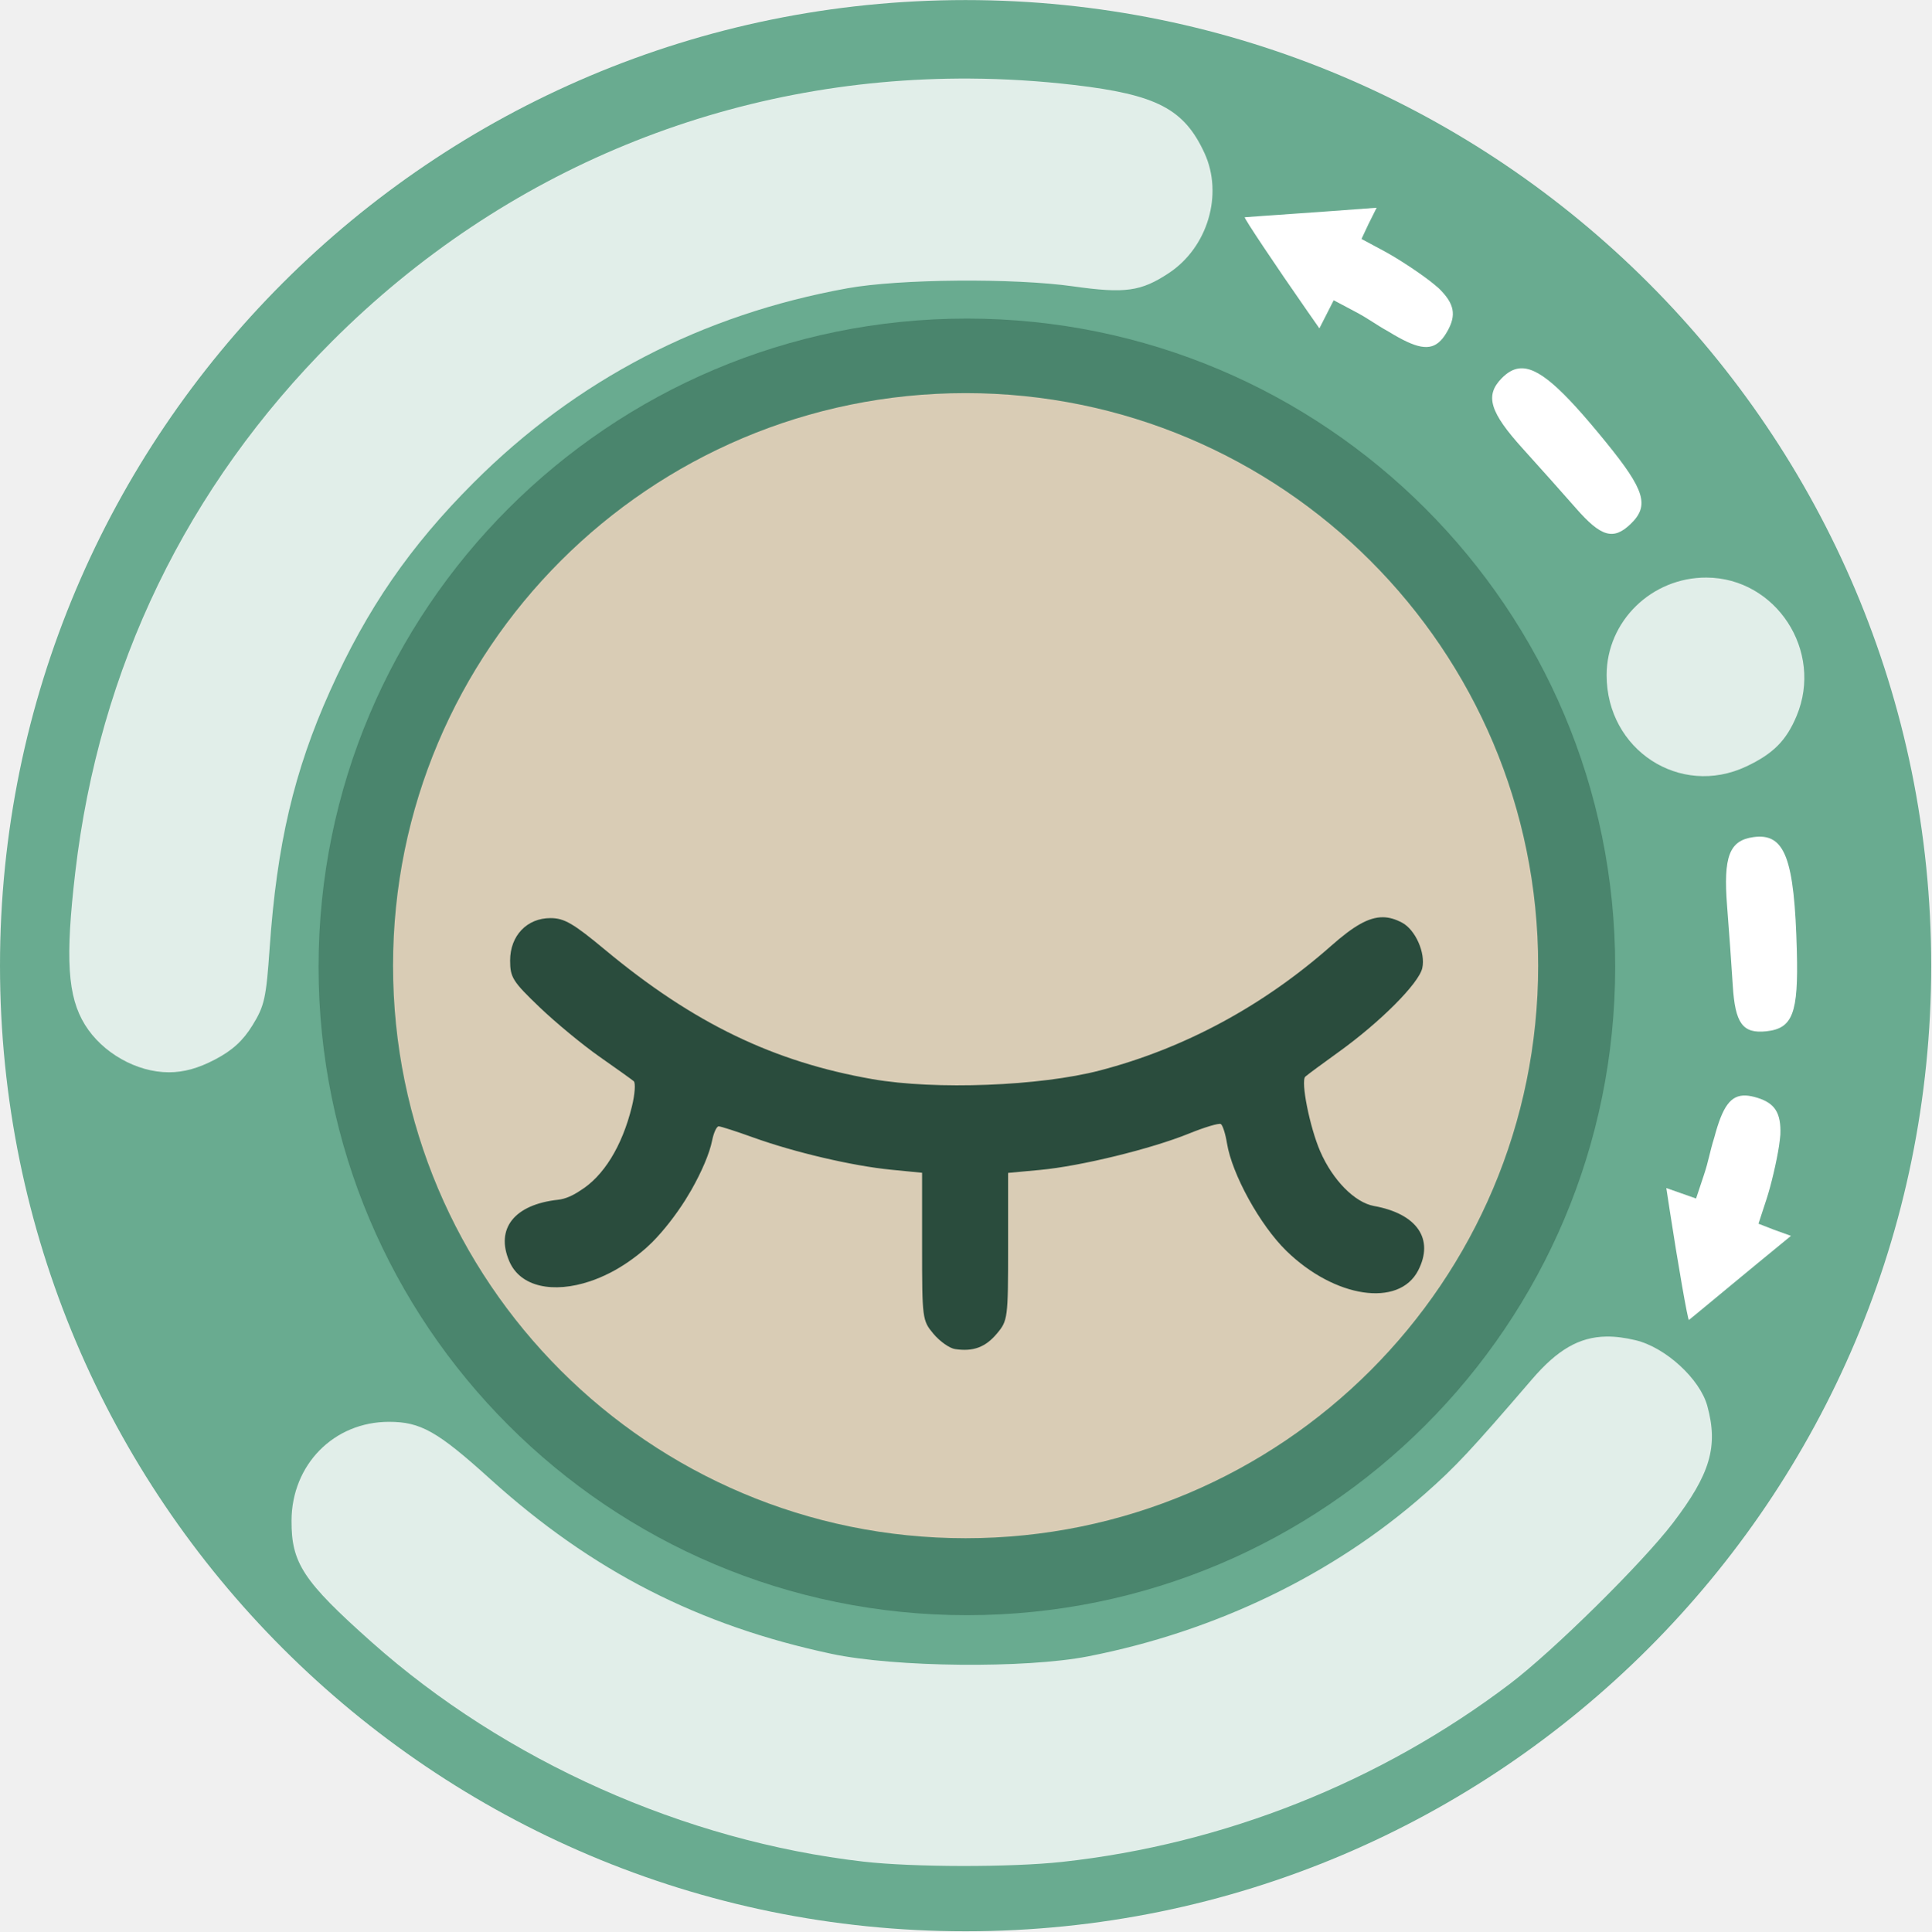
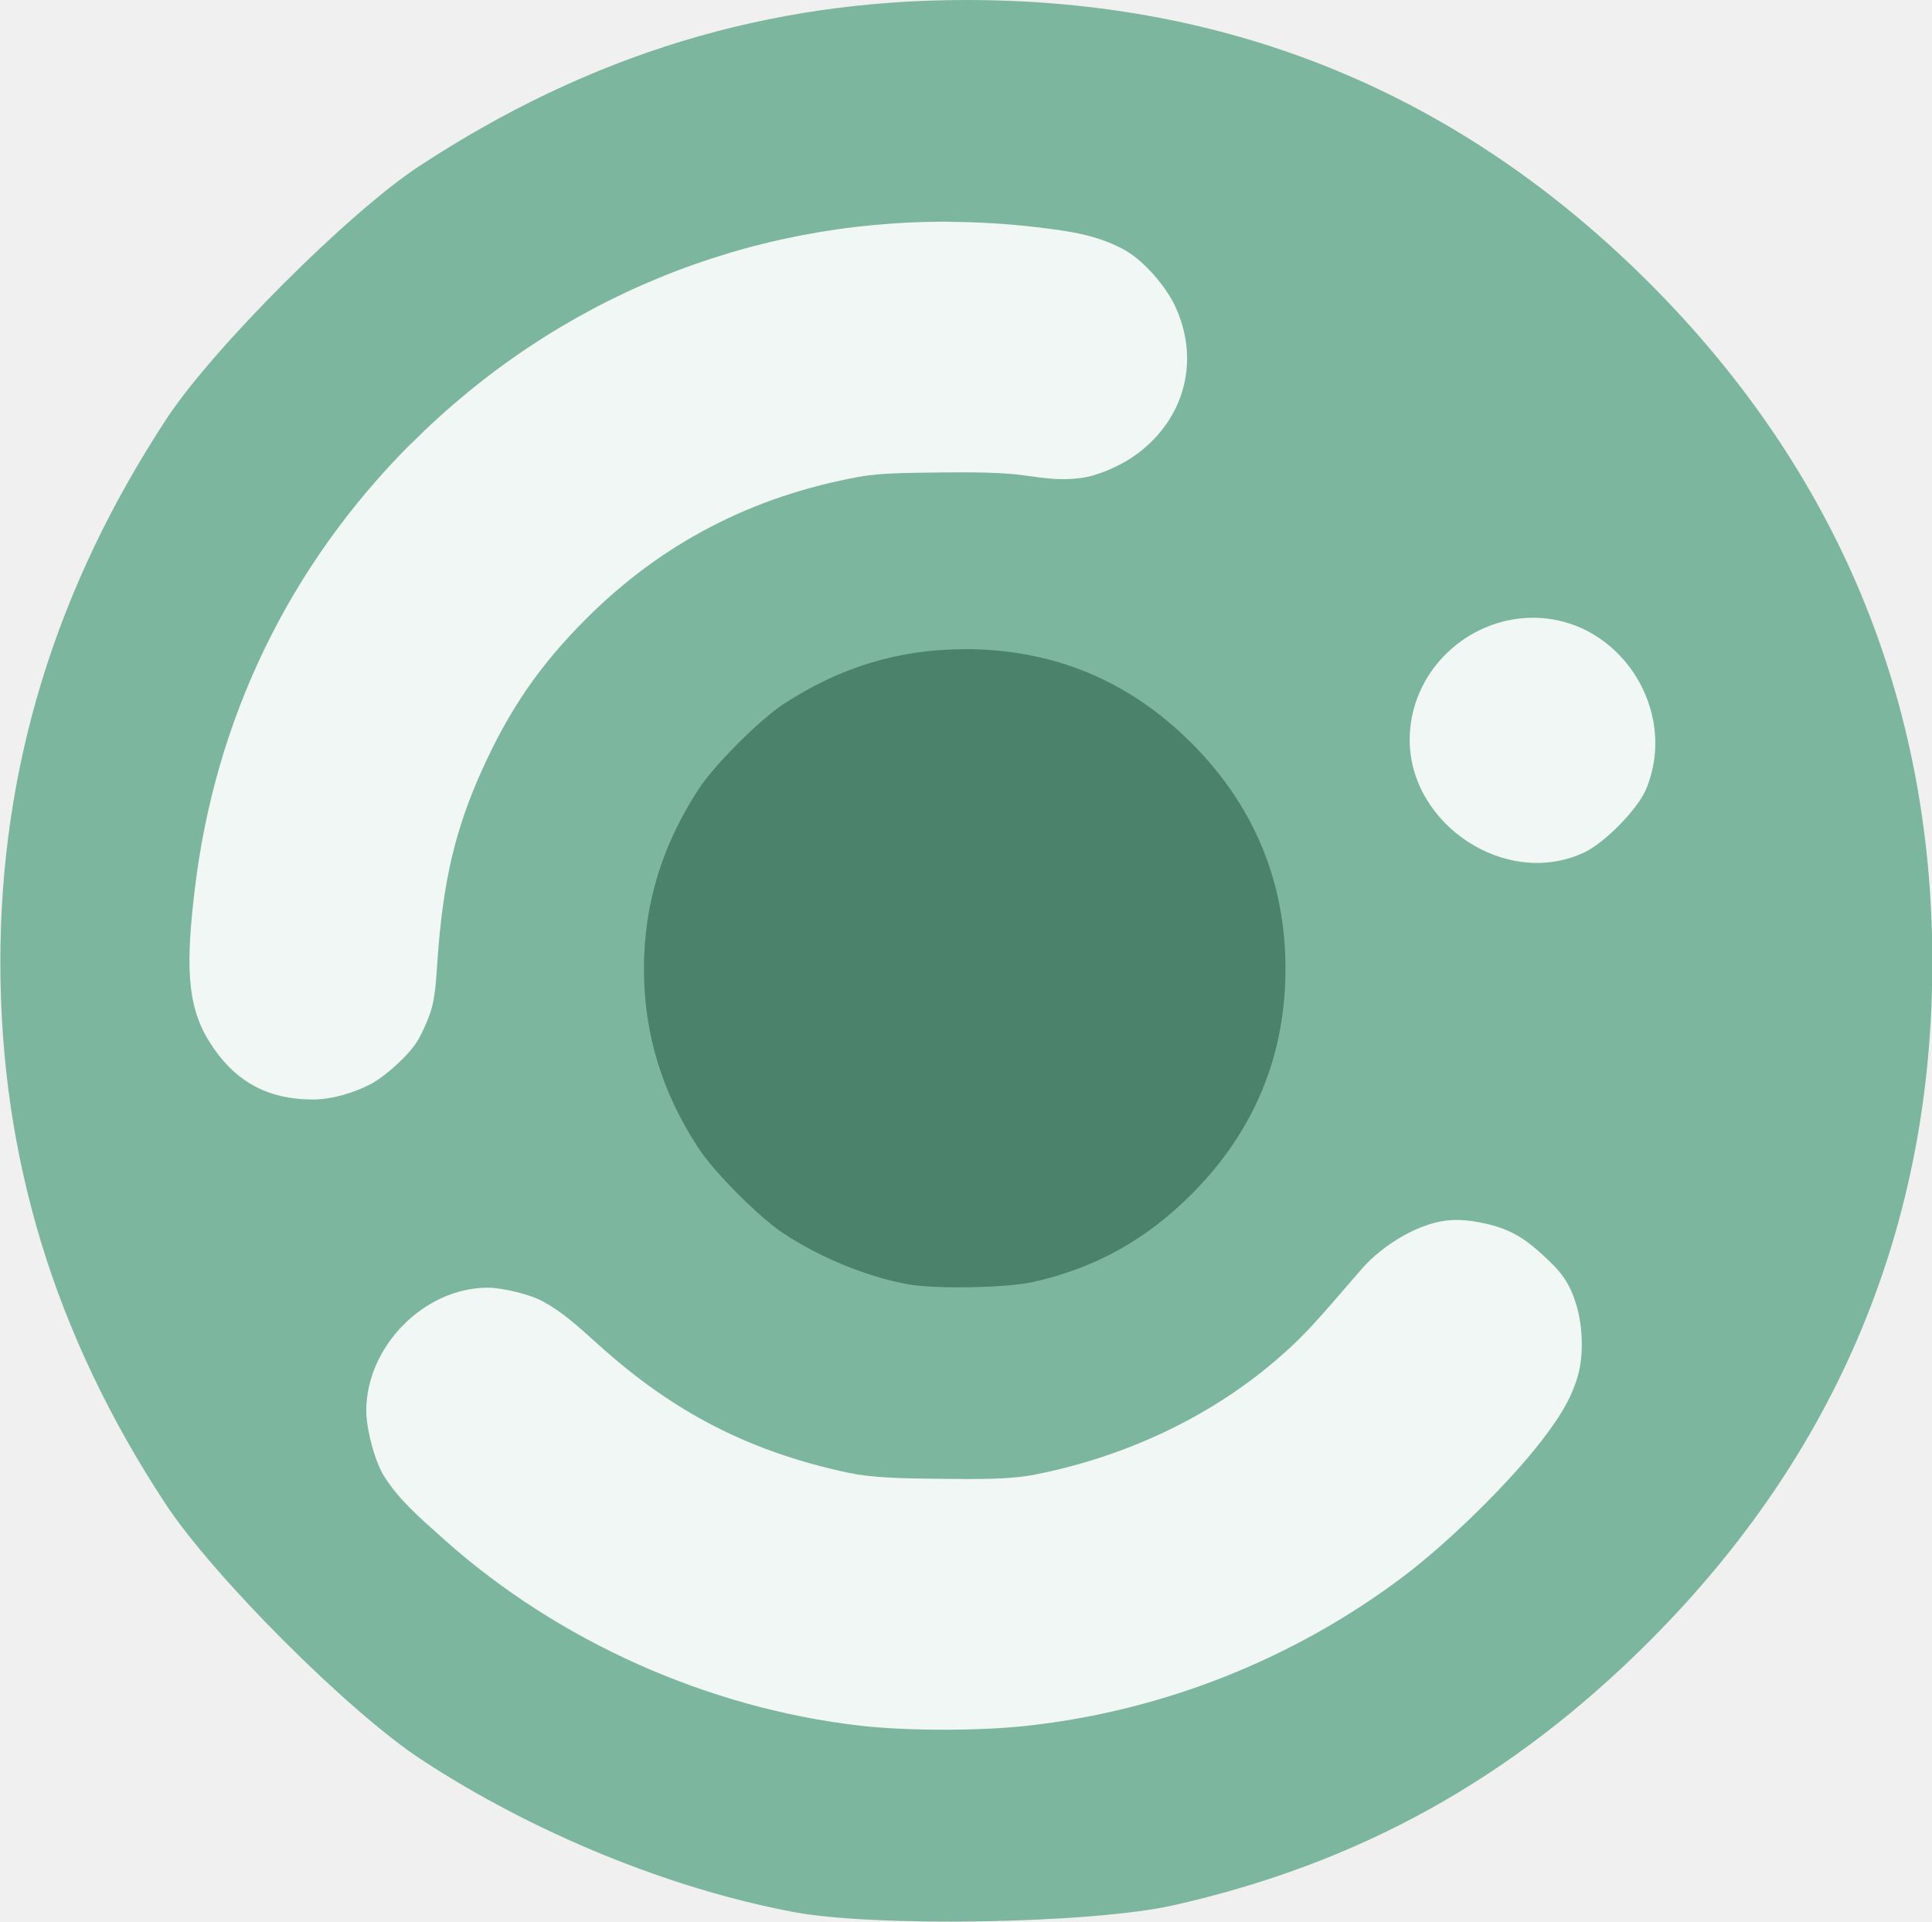
- <svg xmlns="http://www.w3.org/2000/svg" height="81.382mm" width="81.382mm" version="1.1" viewBox="0 0 288.363 288.363">
-   <g transform="translate(-252.96 -305.32)">
-     <g>
-       <circle cx="397.14" cy="449.51" r="144.18" fill="#69ab90" />
-       <circle cx="397.33" cy="449.69" r="96.804" fill="#4a856d" />
-       <circle cx="397.14" cy="449.51" r="85.491" fill="#d9ccb5" />
-       <path d="m397.84 317.05c-35.857-0.214-69.613 13.549-95.287 39.223-21.726 21.726-34.785 48.725-38.356 79.299-1.51 12.924-1.151 18.559 1.45 22.765 2.592 4.193 7.716 7.094 12.529 7.094 2.224 0 4.367-0.591 6.86-1.893 2.61-1.364 4.184-2.796 5.618-5.115 1.79-2.895 2.048-4.058 2.564-11.494 1.079-15.547 3.643-26.467 9.023-38.438 5.532-12.308 11.942-21.608 21.432-31.099 15.367-15.367 34.084-25.098 55.841-29.031 7.715-1.395 24.814-1.54 33.687-0.285 7.756 1.097 10.134 0.767 14.301-1.992 5.802-3.843 8.143-11.751 5.302-17.917-3.031-6.581-7.132-8.718-19.484-10.163-5.191-0.607-10.356-0.923-15.479-0.953zm109.93 74.51c-8.198-0.038-14.914 6.528-14.914 14.576 0 11.147 10.954 18.298 20.867 13.623 4.001-1.887 5.963-3.859 7.502-7.544 4.046-9.683-3.071-20.608-13.456-20.655zm-14.971 113.33c-4.075 0.065-7.333 2.021-11.055 6.348-9.198 10.697-11.412 13.066-15.958 17.079-13.705 12.096-31.307 20.6-50.351 24.325-9.345 1.828-28.844 1.638-38.299-0.373-19.891-4.23-35.81-12.389-51.031-26.152-7.82-7.071-10.345-8.495-15.06-8.495-8.227 0-14.524 6.385-14.559 14.764-0.026 6.333 1.762 9.045 11.94 18.107 19.95 17.762 46.738 29.723 73.456 32.798 7.393 0.851 22.091 0.87 29.682 0.04 24.156-2.641 47.493-11.922 66.845-26.582 6.457-4.892 19.763-18.022 24.347-24.025 5.585-7.314 6.792-11.417 5.135-17.474-1.103-4.033-6.236-8.74-10.697-9.81-1.587-0.381-3.037-0.571-4.395-0.549z" fill-rule="evenodd" fill="#e1eee9" />
-     </g>
-     <g fill="#fff">
-       <path d="m513.64 468.9c-2.281-0.101-3.476 1.645-4.709 6.266-0.726 2.322-0.813 3.414-1.588 5.713l-1.133 3.4-2.221-0.783-2.221-0.781 0.482 3.148c1.252 8.166 2.731 16.622 2.893 16.553 1.736-1.4 8.011-6.652 15.238-12.561 0 0-1.199-0.431-2.537-0.914l-2.314-0.9 1.217-3.717c0.669-2.044 1.503-5.601 1.853-7.904 0.1-0.658 0.149-1.159 0.197-1.662 0.138-3.332-0.883-4.714-3.391-5.506-0.656-0.207-1.241-0.328-1.768-0.352z" />
-       <path d="m468.09 356.16c-1.582 1.647-3.651 1.208-7.731-1.287-2.127-1.18-2.943-1.91-5.091-3.04l-3.166-1.68-1.067 2.099-1.069 2.098-1.823-2.612c-4.727-6.776-9.491-13.916-9.326-13.978 2.222-0.184 10.389-0.711 19.697-1.421 0 0-0.571 1.139-1.206 2.412l-1.054 2.249 3.445 1.851c1.895 1.018 4.952 3.018 6.795 4.443 0.527 0.407 0.907 0.736 1.29 1.067 2.398 2.317 2.613 4.022 1.344 6.325-0.332 0.603-0.672 1.094-1.037 1.474z" />
-       <path d="m-432.68-16.955c-0.926 0.112-1.764 0.618-2.596 1.467-2.534 2.583-1.789 5.05 3.186 10.545 2.491 2.751 6.047 6.736 7.9 8.855 3.754 4.293 5.591 4.826 8.158 2.367 2.858-2.737 2.158-5.057-3.691-12.246-6.605-8.117-10.178-11.324-12.957-10.988z" transform="translate(912.46 377.29)" />
-       <path d="m511.69 452.45c-0.173-2.811-0.554-8.137-0.846-11.837-0.583-7.389 0.334-9.798 3.917-10.296 4.708-0.654 6.137 3.092 6.5 17.04 0.241 9.265-0.621 11.529-4.557 11.95-3.535 0.379-4.664-1.166-5.015-6.857z" />
-     </g>
-     <path fill="#2a4c3d" d="m459.45 442.28c-2.111-0.019-4.362 1.295-7.703 4.248-10.175 8.993-21.922 15.327-34.545 18.627-8.938 2.337-24.56 2.935-33.938 1.303-14.797-2.576-26.79-8.37-39.924-19.289-4.784-3.977-6.134-4.762-8.188-4.762-3.519 0-6.023 2.633-6.023 6.332 0 2.525 0.386 3.137 4.393 6.971 2.416 2.311 6.445 5.638 8.955 7.394 2.51 1.757 4.808 3.4 5.106 3.652 0.298 0.252 0.178 1.95-0.268 3.772-1.473 6.017-4.278 10.442-7.693 12.551-1.127 0.768-2.264 1.268-3.32 1.383-6.536 0.707-9.396 4.312-7.293 9.195 1.67 3.878 6.616 4.793 12.031 2.988 0.247-0.085 0.493-0.169 0.738-0.264 0.238-0.09 0.477-0.185 0.717-0.285 0.493-0.21 0.984-0.433 1.471-0.682 0.051-0.026 0.102-0.048 0.152-0.074 1.814-0.942 3.572-2.151 5.227-3.596 0.14-0.126 0.281-0.258 0.422-0.391 0.205-0.186 0.404-0.381 0.605-0.574 1.714-1.734 3.433-3.948 4.893-6.24 0.206-0.324 0.393-0.649 0.588-0.975 0.107-0.184 0.224-0.362 0.328-0.547 1.525-2.691 2.718-5.434 3.111-7.402 0.233-1.163 0.672-2.115 0.975-2.115 0.303-0 2.623 0.747 5.154 1.66 6.144 2.216 14.829 4.25 20.553 4.814l4.668 0.459v11.014c0 10.802 0.033 11.054 1.713 13.051 0.942 1.12 2.387 2.138 3.211 2.262 2.7 0.407 4.527-0.268 6.236-2.299 1.641-1.951 1.684-2.265 1.684-13.004v-11.004l4.811-0.447c6.003-0.558 16.571-3.141 22.189-5.424 2.345-0.953 4.489-1.593 4.766-1.422 0.276 0.171 0.687 1.457 0.914 2.859 0.751 4.645 4.94 12.24 8.863 16.07 7.226 7.055 16.814 8.487 19.682 2.941 2.429-4.697-0.155-8.474-6.59-9.635-2.868-0.517-6.167-3.864-8.027-8.145-1.57-3.612-2.946-10.521-2.227-11.172 0.314-0.283 2.531-1.923 4.928-3.644 6.261-4.495 12.034-10.285 12.537-12.574 0.498-2.265-1.029-5.705-3-6.76-0.991-0.53-1.921-0.814-2.881-0.822z" />
+ <svg xmlns="http://www.w3.org/2000/svg" height="7.167mm" width="7.206mm" version="1.1" viewBox="0 0 25.533 25.396">
+   <g transform="translate(177.77 -519.66)">
+     <path d="m-165 519.66c-2.62 0-4.973 0.715-7.232 2.197-0.928 0.609-2.728 2.409-3.337 3.337-1.471 2.242-2.197 4.615-2.197 7.182 0 2.579 0.714 4.922 2.18 7.155 0.631 0.961 2.419 2.75 3.38 3.381 1.479 0.971 3.284 1.71 4.927 2.018 1.084 0.203 3.946 0.152 5.016-0.089 2.46-0.555 4.474-1.672 6.29-3.489 2.485-2.486 3.741-5.499 3.741-8.976 0-3.468-1.263-6.498-3.74-8.976-2.492-2.492-5.505-3.74-9.026-3.74z" fill="#7db69f" />
+     <path d="m-165.02 528.24c-0.87 0-1.651 0.237-2.402 0.73-0.308 0.202-0.906 0.8-1.108 1.108-0.489 0.745-0.73 1.533-0.73 2.385 0 0.856 0.237 1.635 0.724 2.376 0.209 0.319 0.803 0.913 1.122 1.123 0.491 0.322 1.091 0.568 1.636 0.67 0.36 0.067 1.31 0.05 1.666-0.03 0.817-0.184 1.486-0.555 2.089-1.159 0.825-0.825 1.242-1.826 1.242-2.981 0-1.152-0.419-2.158-1.242-2.981-0.828-0.828-1.828-1.242-2.998-1.242z" fill="#4a826c" />
+     <path d="m-2404.4 671.18c-3.24-0.019-6.311 1.236-8.629 3.555 0 0.002 0 0.004-0.01 0.006-1.954 1.957-3.147 4.424-3.469 7.176-0.134 1.143-0.132 1.818 0.227 2.398 0.394 0.637 0.918 0.943 1.676 0.943 0.298 0 0.653-0.107 0.916-0.244 0.243-0.127 0.613-0.463 0.754-0.691 0.065-0.106 0.202-0.395 0.24-0.566 0.053-0.235 0.061-0.411 0.084-0.742 0.088-1.263 0.286-2.091 0.709-3.031 0.439-0.976 0.925-1.687 1.678-2.439 1.208-1.208 2.666-1.965 4.383-2.275 0.329-0.059 0.742-0.062 1.262-0.068s1.025-0.004 1.383 0.047c0.366 0.052 0.605 0.083 0.922 0.039 0.265-0.037 0.6-0.194 0.791-0.32 0.822-0.545 1.125-1.515 0.707-2.422a0.651 0.651 0 0 1 0 -0.002c-0.144-0.313-0.507-0.752-0.85-0.93-0.414-0.215-0.803-0.279-1.377-0.346-0.467-0.055-0.933-0.083-1.399-0.086zm9.369 6.352c-1.074-0.004-1.988 0.875-1.988 1.957 0 1.365 1.556 2.393 2.799 1.807 0.334-0.157 0.859-0.696 0.992-1.014 0.529-1.266-0.423-2.742-1.801-2.75zm-1.291 9.66c-0.501 0.009-1.131 0.394-1.471 0.789-0.78 0.907-0.929 1.069-1.291 1.389-1.066 0.941-2.451 1.612-3.957 1.906-0.394 0.077-0.896 0.072-1.482 0.066-0.587-0.006-1.1-0.012-1.494-0.096l0.133 0.014a0.651 0.651 0 0 1 -0.133 -0.014c-1.58-0.336-2.809-0.966-4.019-2.061-0.353-0.319-0.567-0.51-0.869-0.68-0.229-0.129-0.689-0.229-0.894-0.229-1.03 0-1.951 0.944-1.955 1.969v0.002a0.651 0.651 0 0 1 0 0.002c0 0.263 0.122 0.803 0.303 1.078 0.235 0.356 0.501 0.592 0.957 0.998 1.822 1.622 4.218 2.694 6.654 2.975 0.764 0.088 1.915 0.087 2.689 0.002 2.189-0.24 4.295-1.079 6.049-2.408 0.706-0.534 1.685-1.491 2.213-2.182 0.268-0.351 0.456-0.641 0.566-1.018 0.098-0.333 0.076-0.788-0.01-1.094-0.117-0.426-0.279-0.599-0.555-0.852-0.265-0.242-0.486-0.397-0.881-0.492-0.18-0.043-0.36-0.069-0.553-0.066z" fill-rule="evenodd" transform="matrix(.82404 0 0 .82404 1816.1 -30.489)" fill="#f1f7f5" />
  </g>
</svg>
